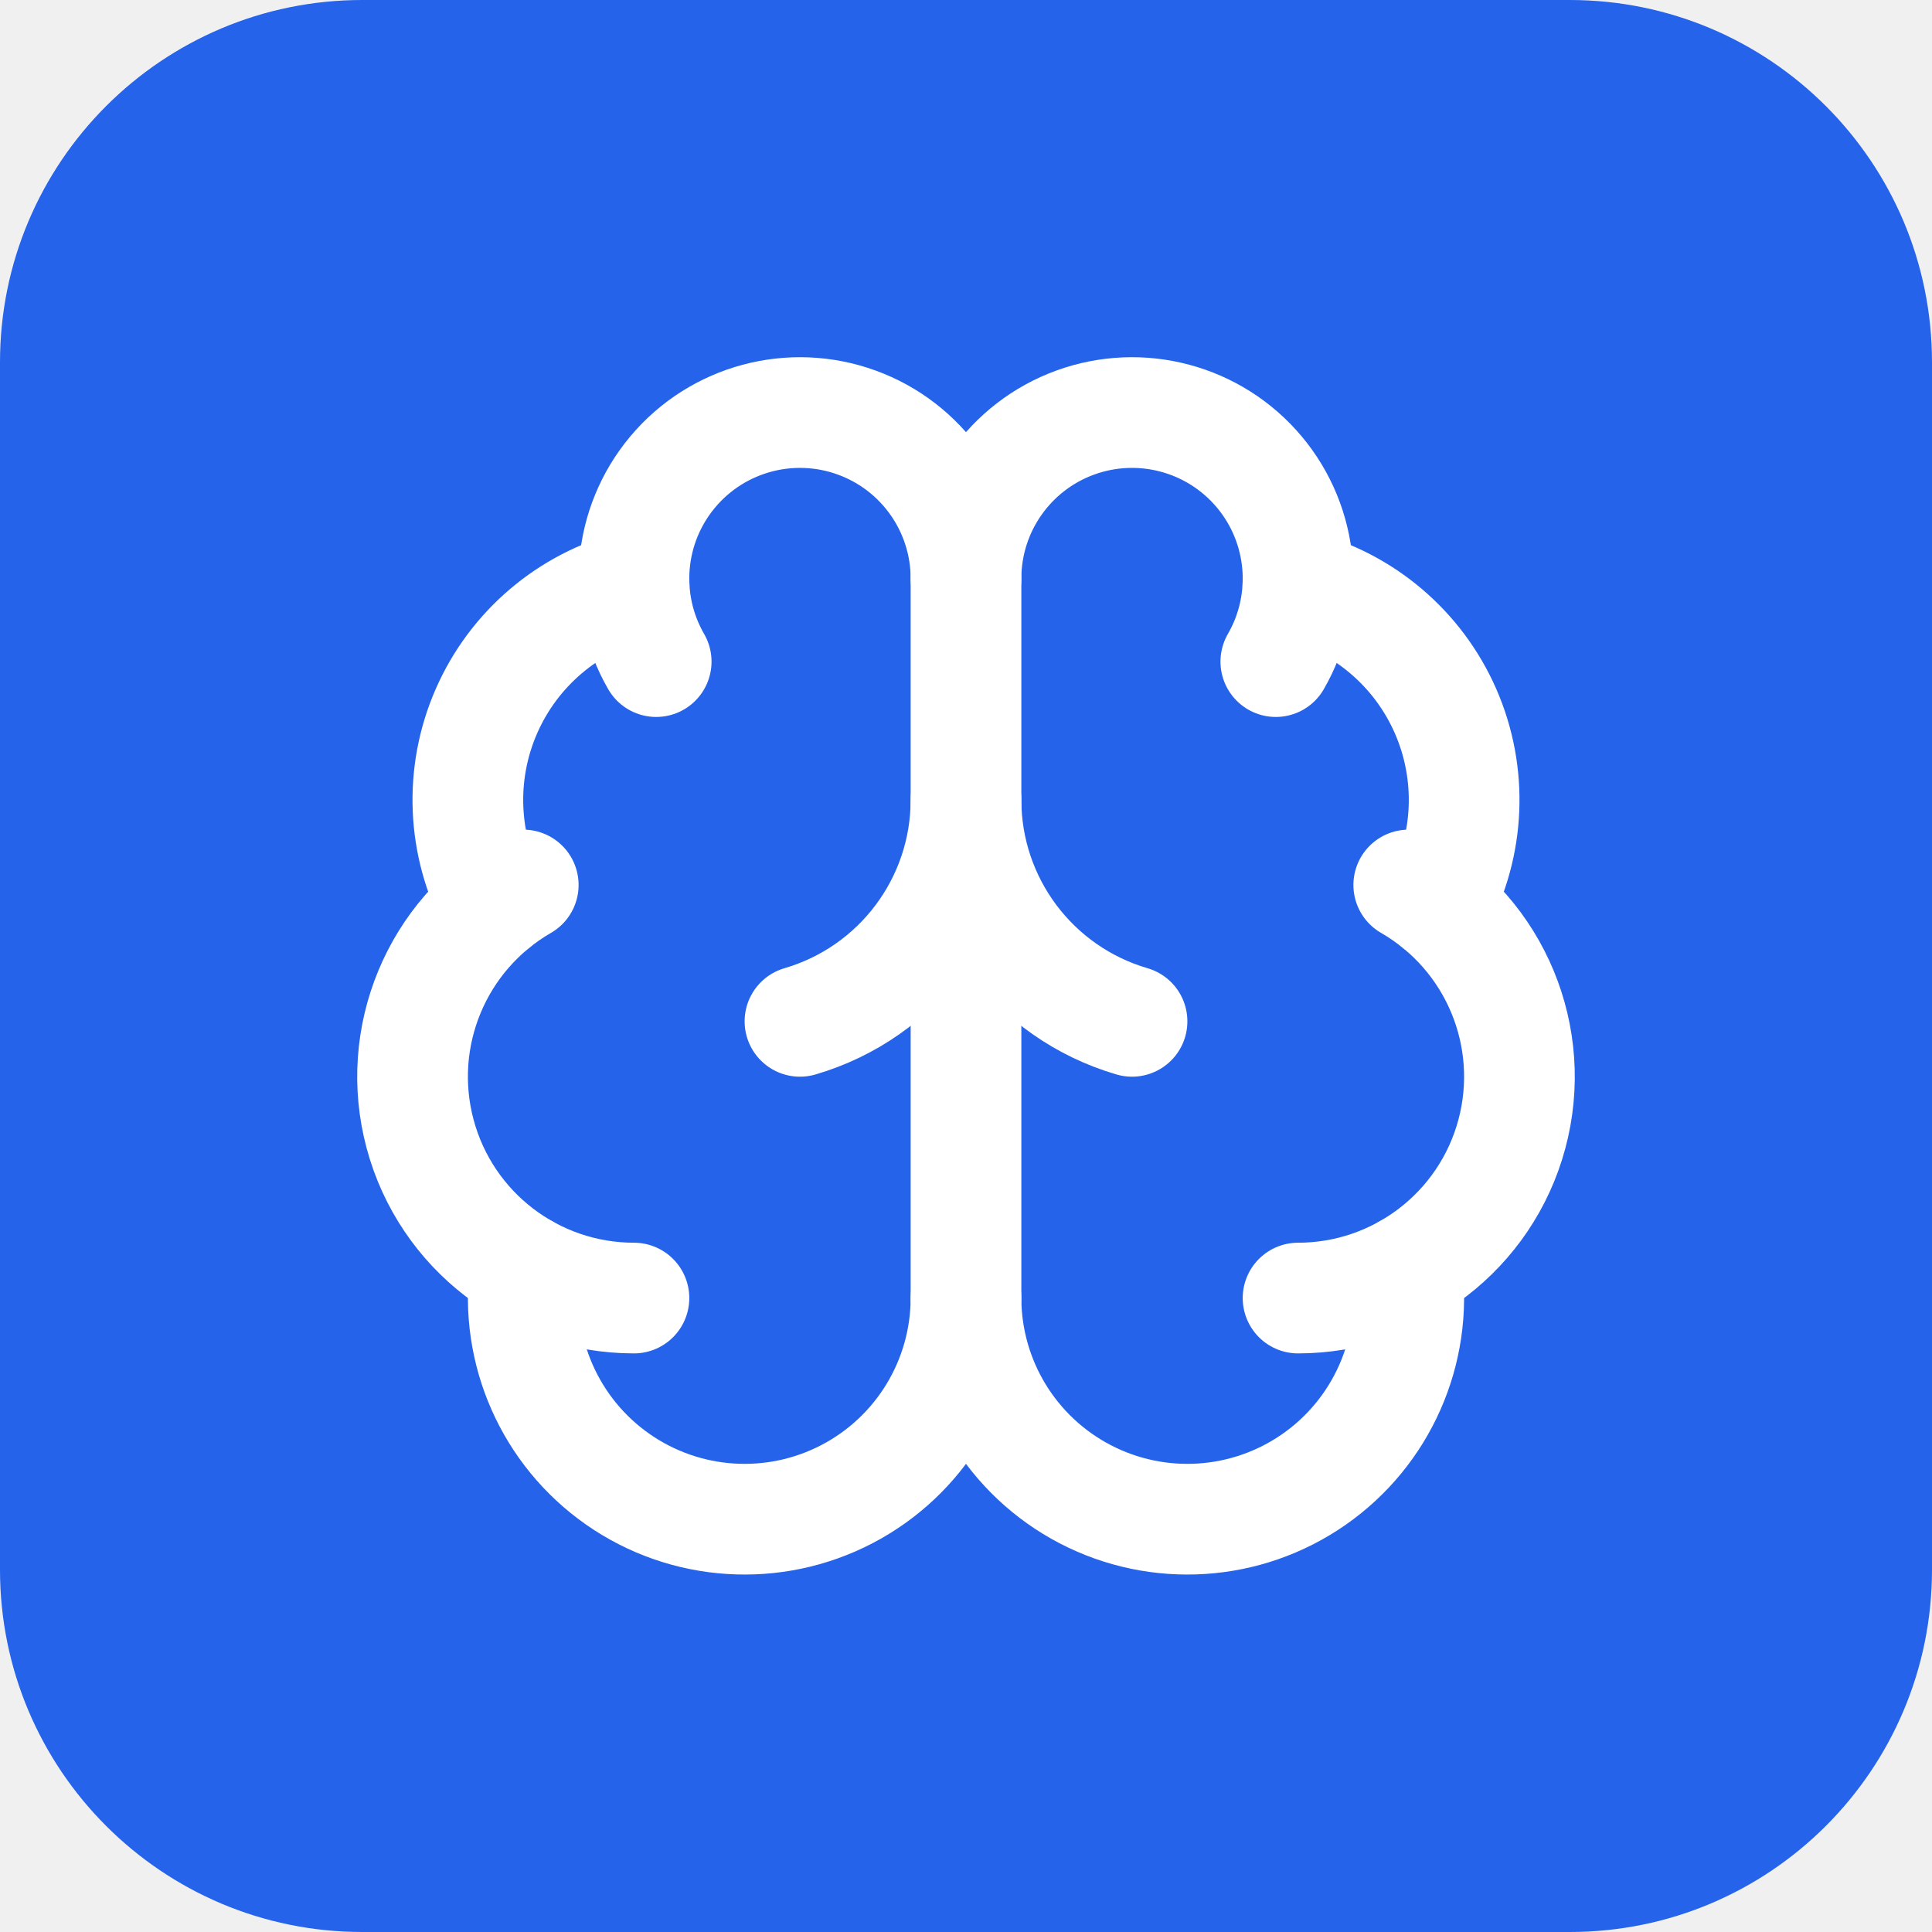
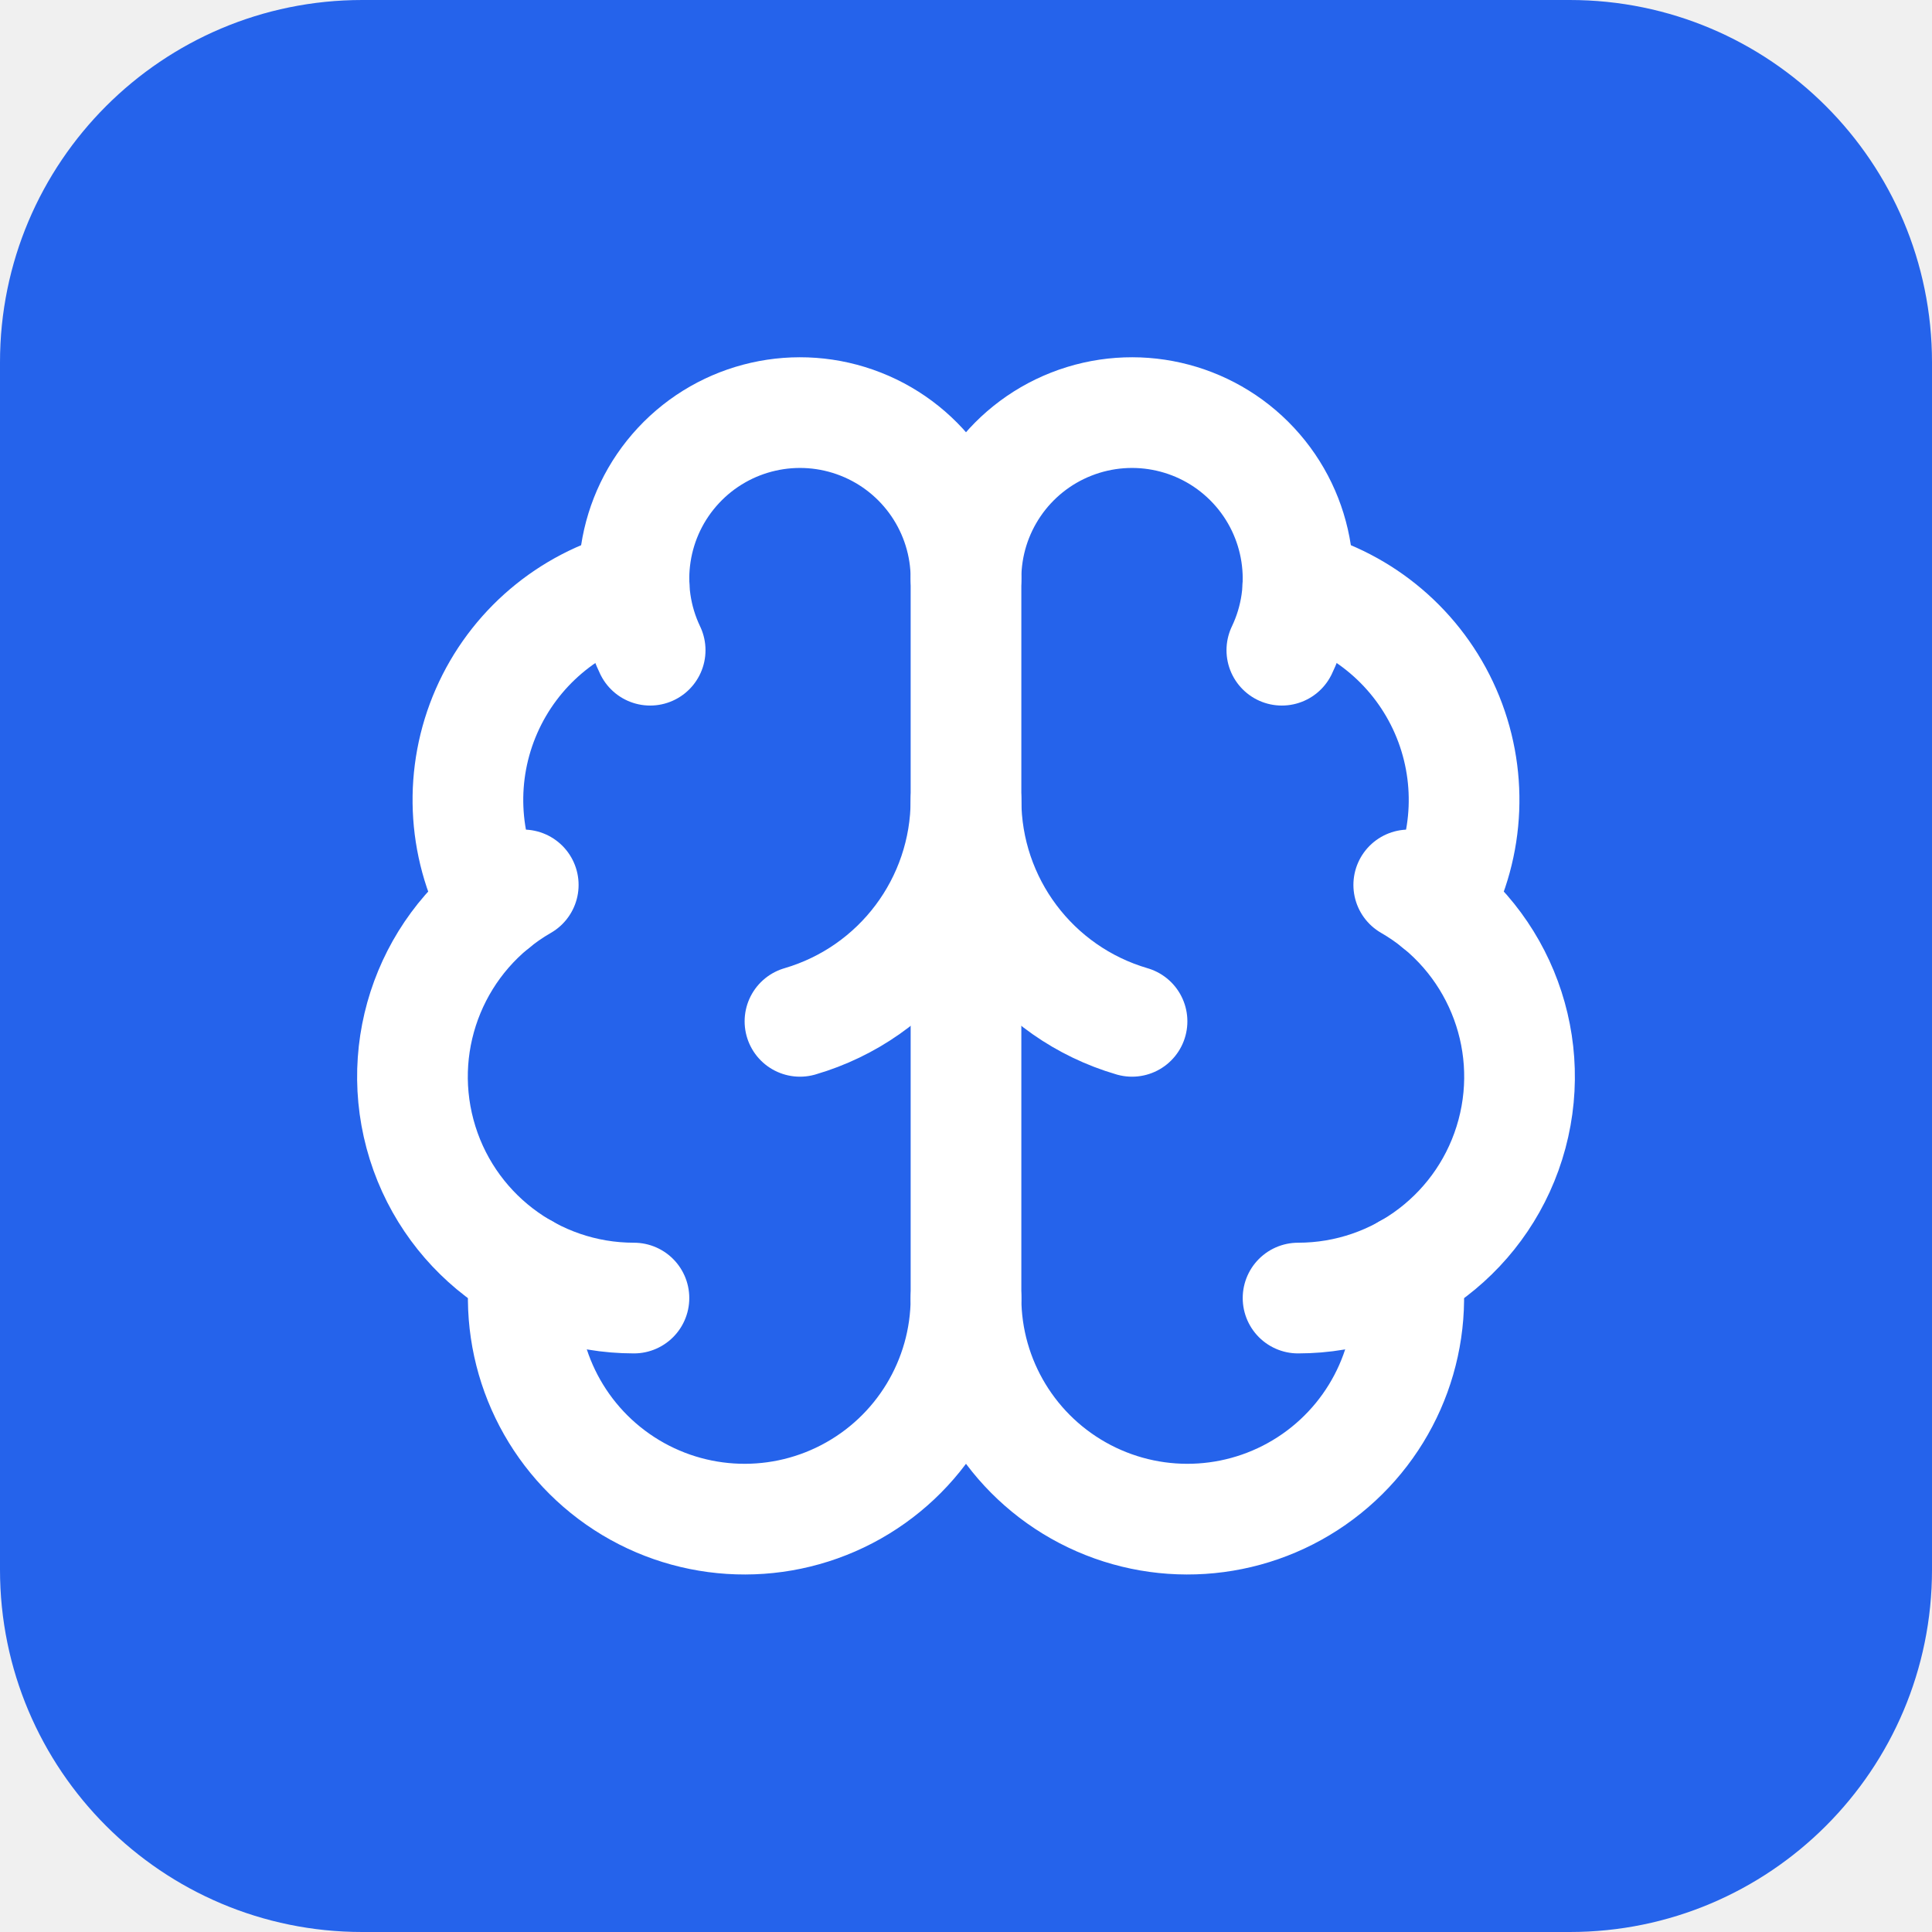
<svg xmlns="http://www.w3.org/2000/svg" viewBox="0 0 64 64" width="64" height="64">
  <rect width="64" height="64" rx="12" fill="#2563eb" />
  <svg width="44" height="44" viewBox="0 0 24 24" fill="none" stroke="#ffffff" stroke-width="2" stroke-linecap="round" stroke-linejoin="round" class="lucide lucide-brain" aria-hidden="true" x="10" y="10">
    <path d="M12 18V5" />
-     <path d="M15 13a4.17 4.17 0 0 1-3-4 4.17 4.17 0 0 1-3 4" />
-     <path d="M17.598 6.5A3 3 0 1 0 12 5a3 3 0 1 0-5.598 1.5" />
-     <path d="M17.997 5.125a4 4 0 0 1 2.526 5.77" />
-     <path d="M18 18a4 4 0 0 0 2-7.464" />
-     <path d="M19.967 17.483A4 4 0 1 1 12 18a4 4 0 1 1-7.967-.517" />
-     <path d="M6 18a4 4 0 0 1-2-7.464" />
-     <path d="M6.003 5.125a4 4 0 0 0-2.526 5.77" />
+     <path d="M15 13a4.17 4.17 0 01-3-4 4.17 4.17 0 01-3 4" />
+     <path d="M17.707 6.294A3 3 0 1012 5a3 3 0 10-5.707 1.294" />
+     <path d="M17.996 5.125a4 4 0 012.526 5.77" />
+     <path d="M18 18a4 4 0 002-7.465" />
+     <path d="M19.967 17.482a4 4 0 11-7.967.517 4 4 0 11-7.967-.517" />
+     <path d="M6 18a4 4 0 01-2-7.465" />
+     <path d="M6.004 5.125a4 4 0 00-2.526 5.77" />
  </svg>
</svg>
